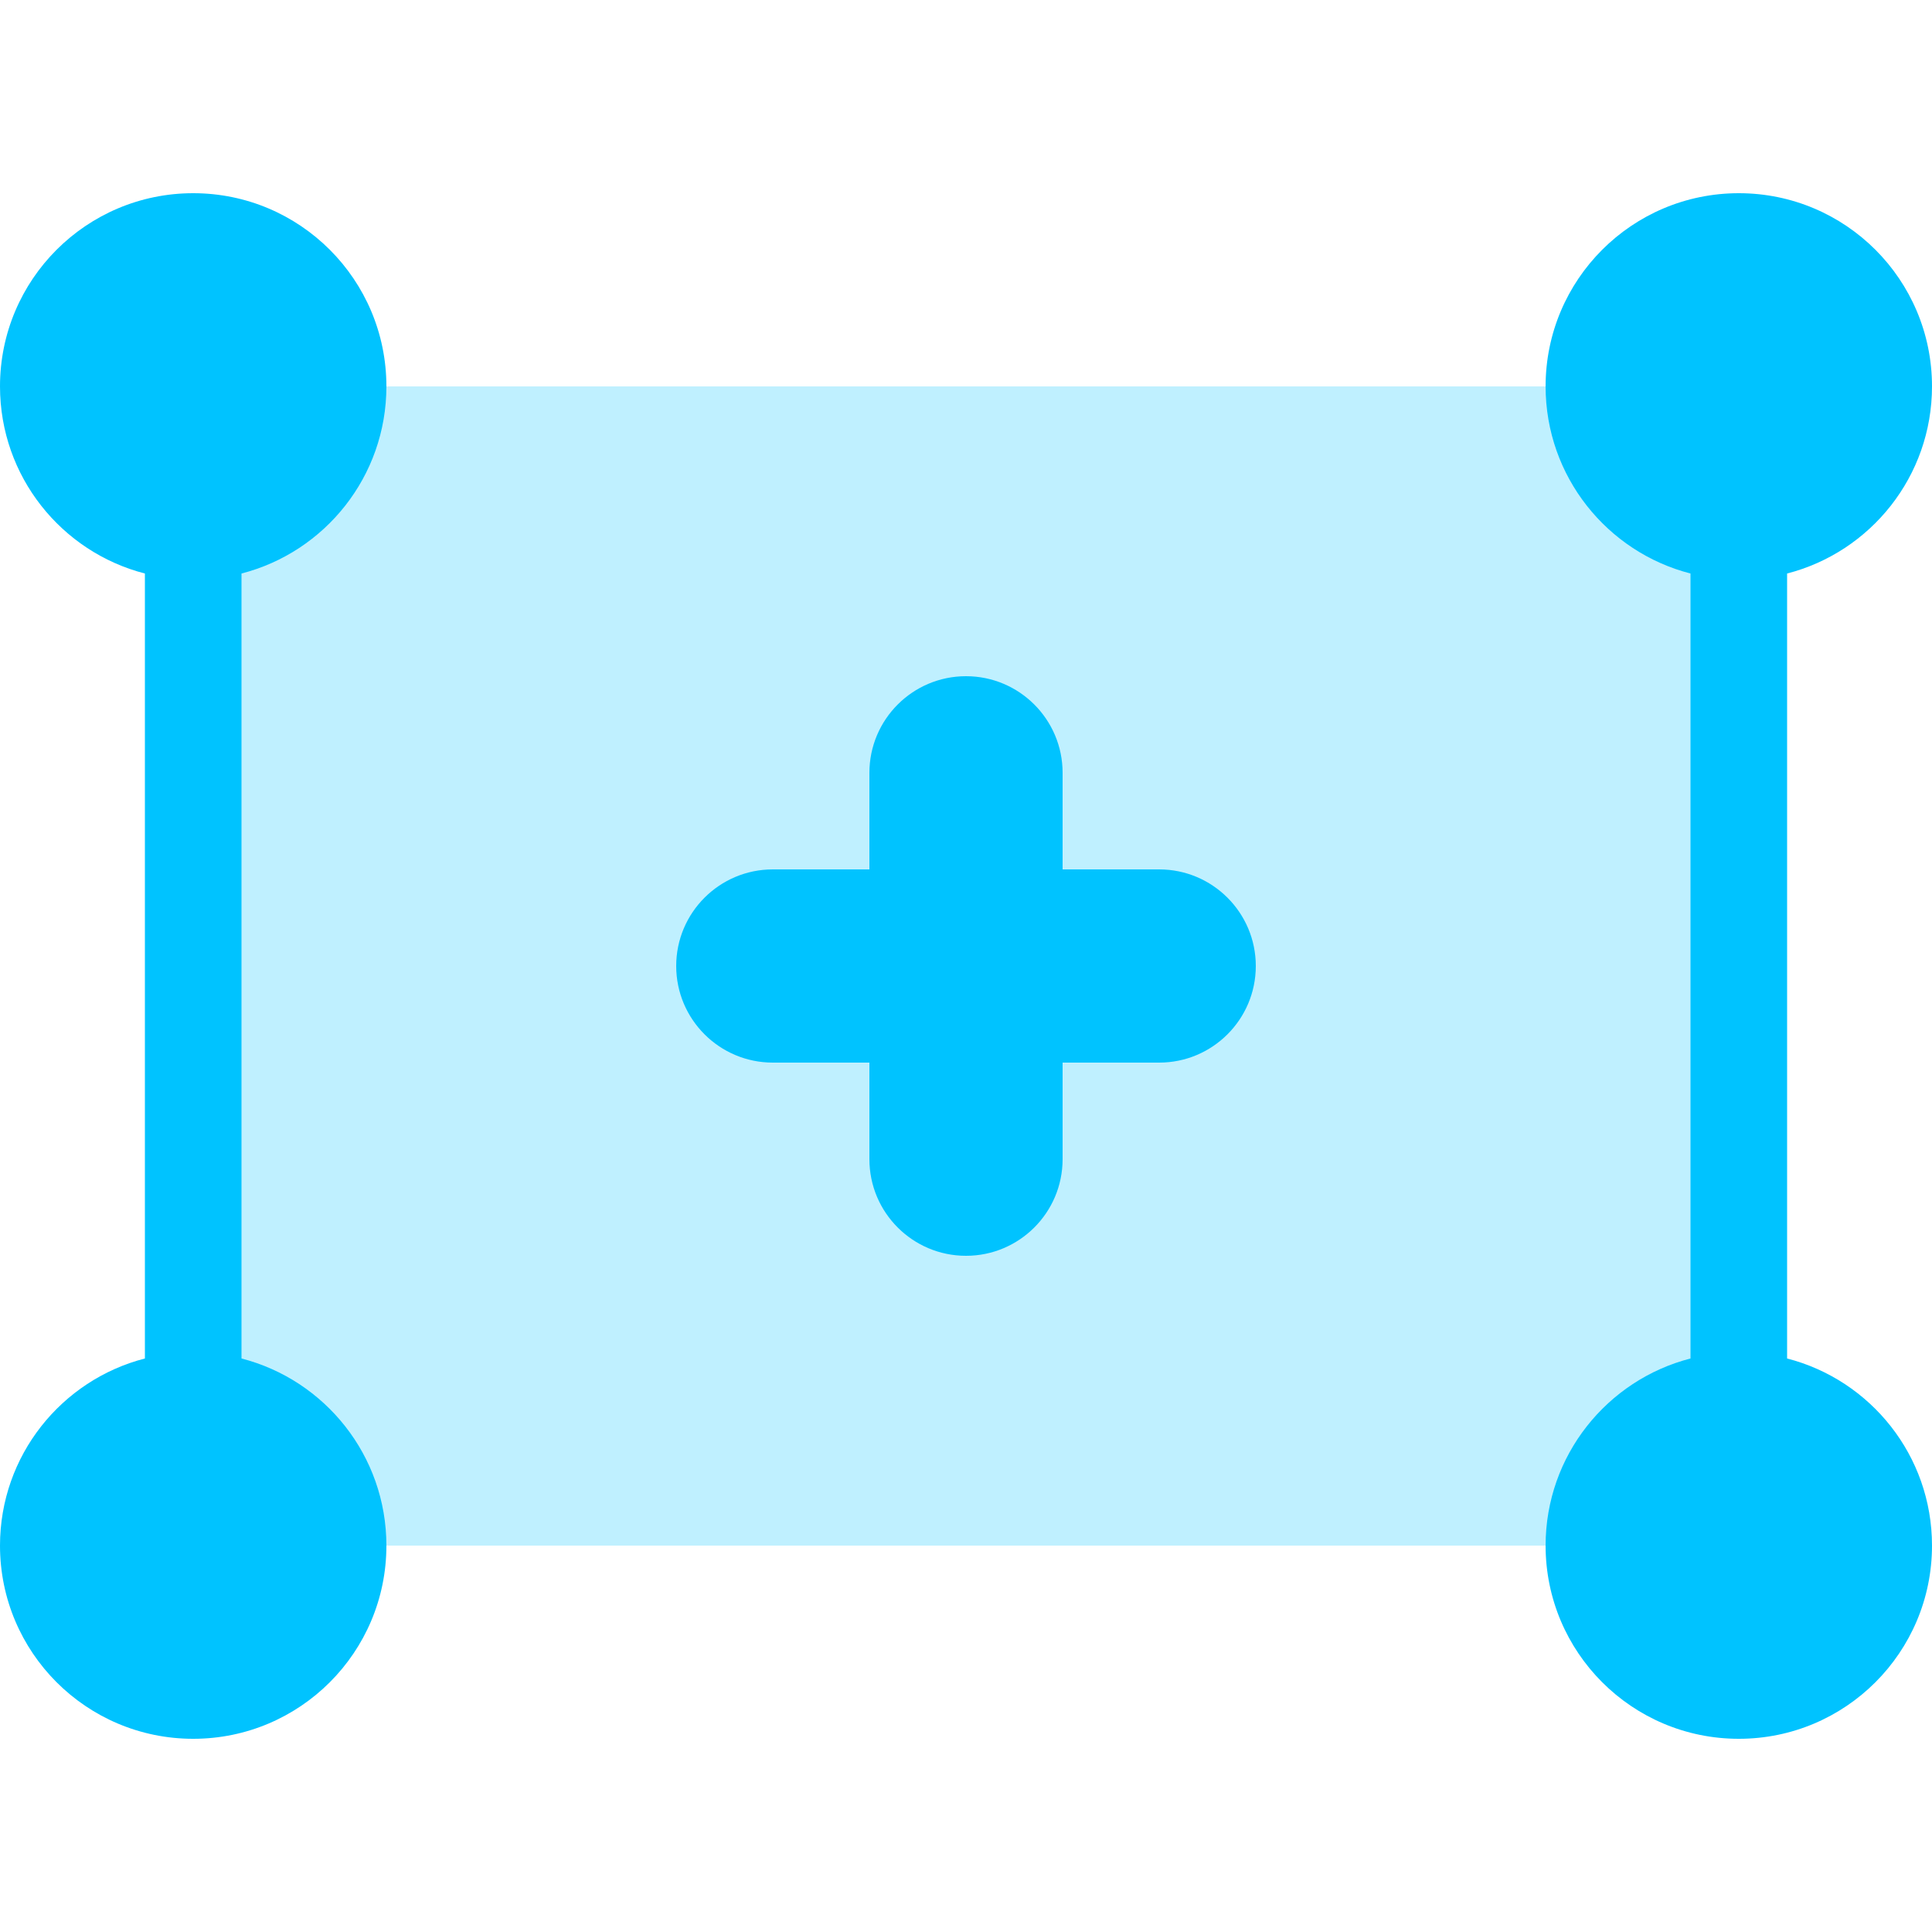
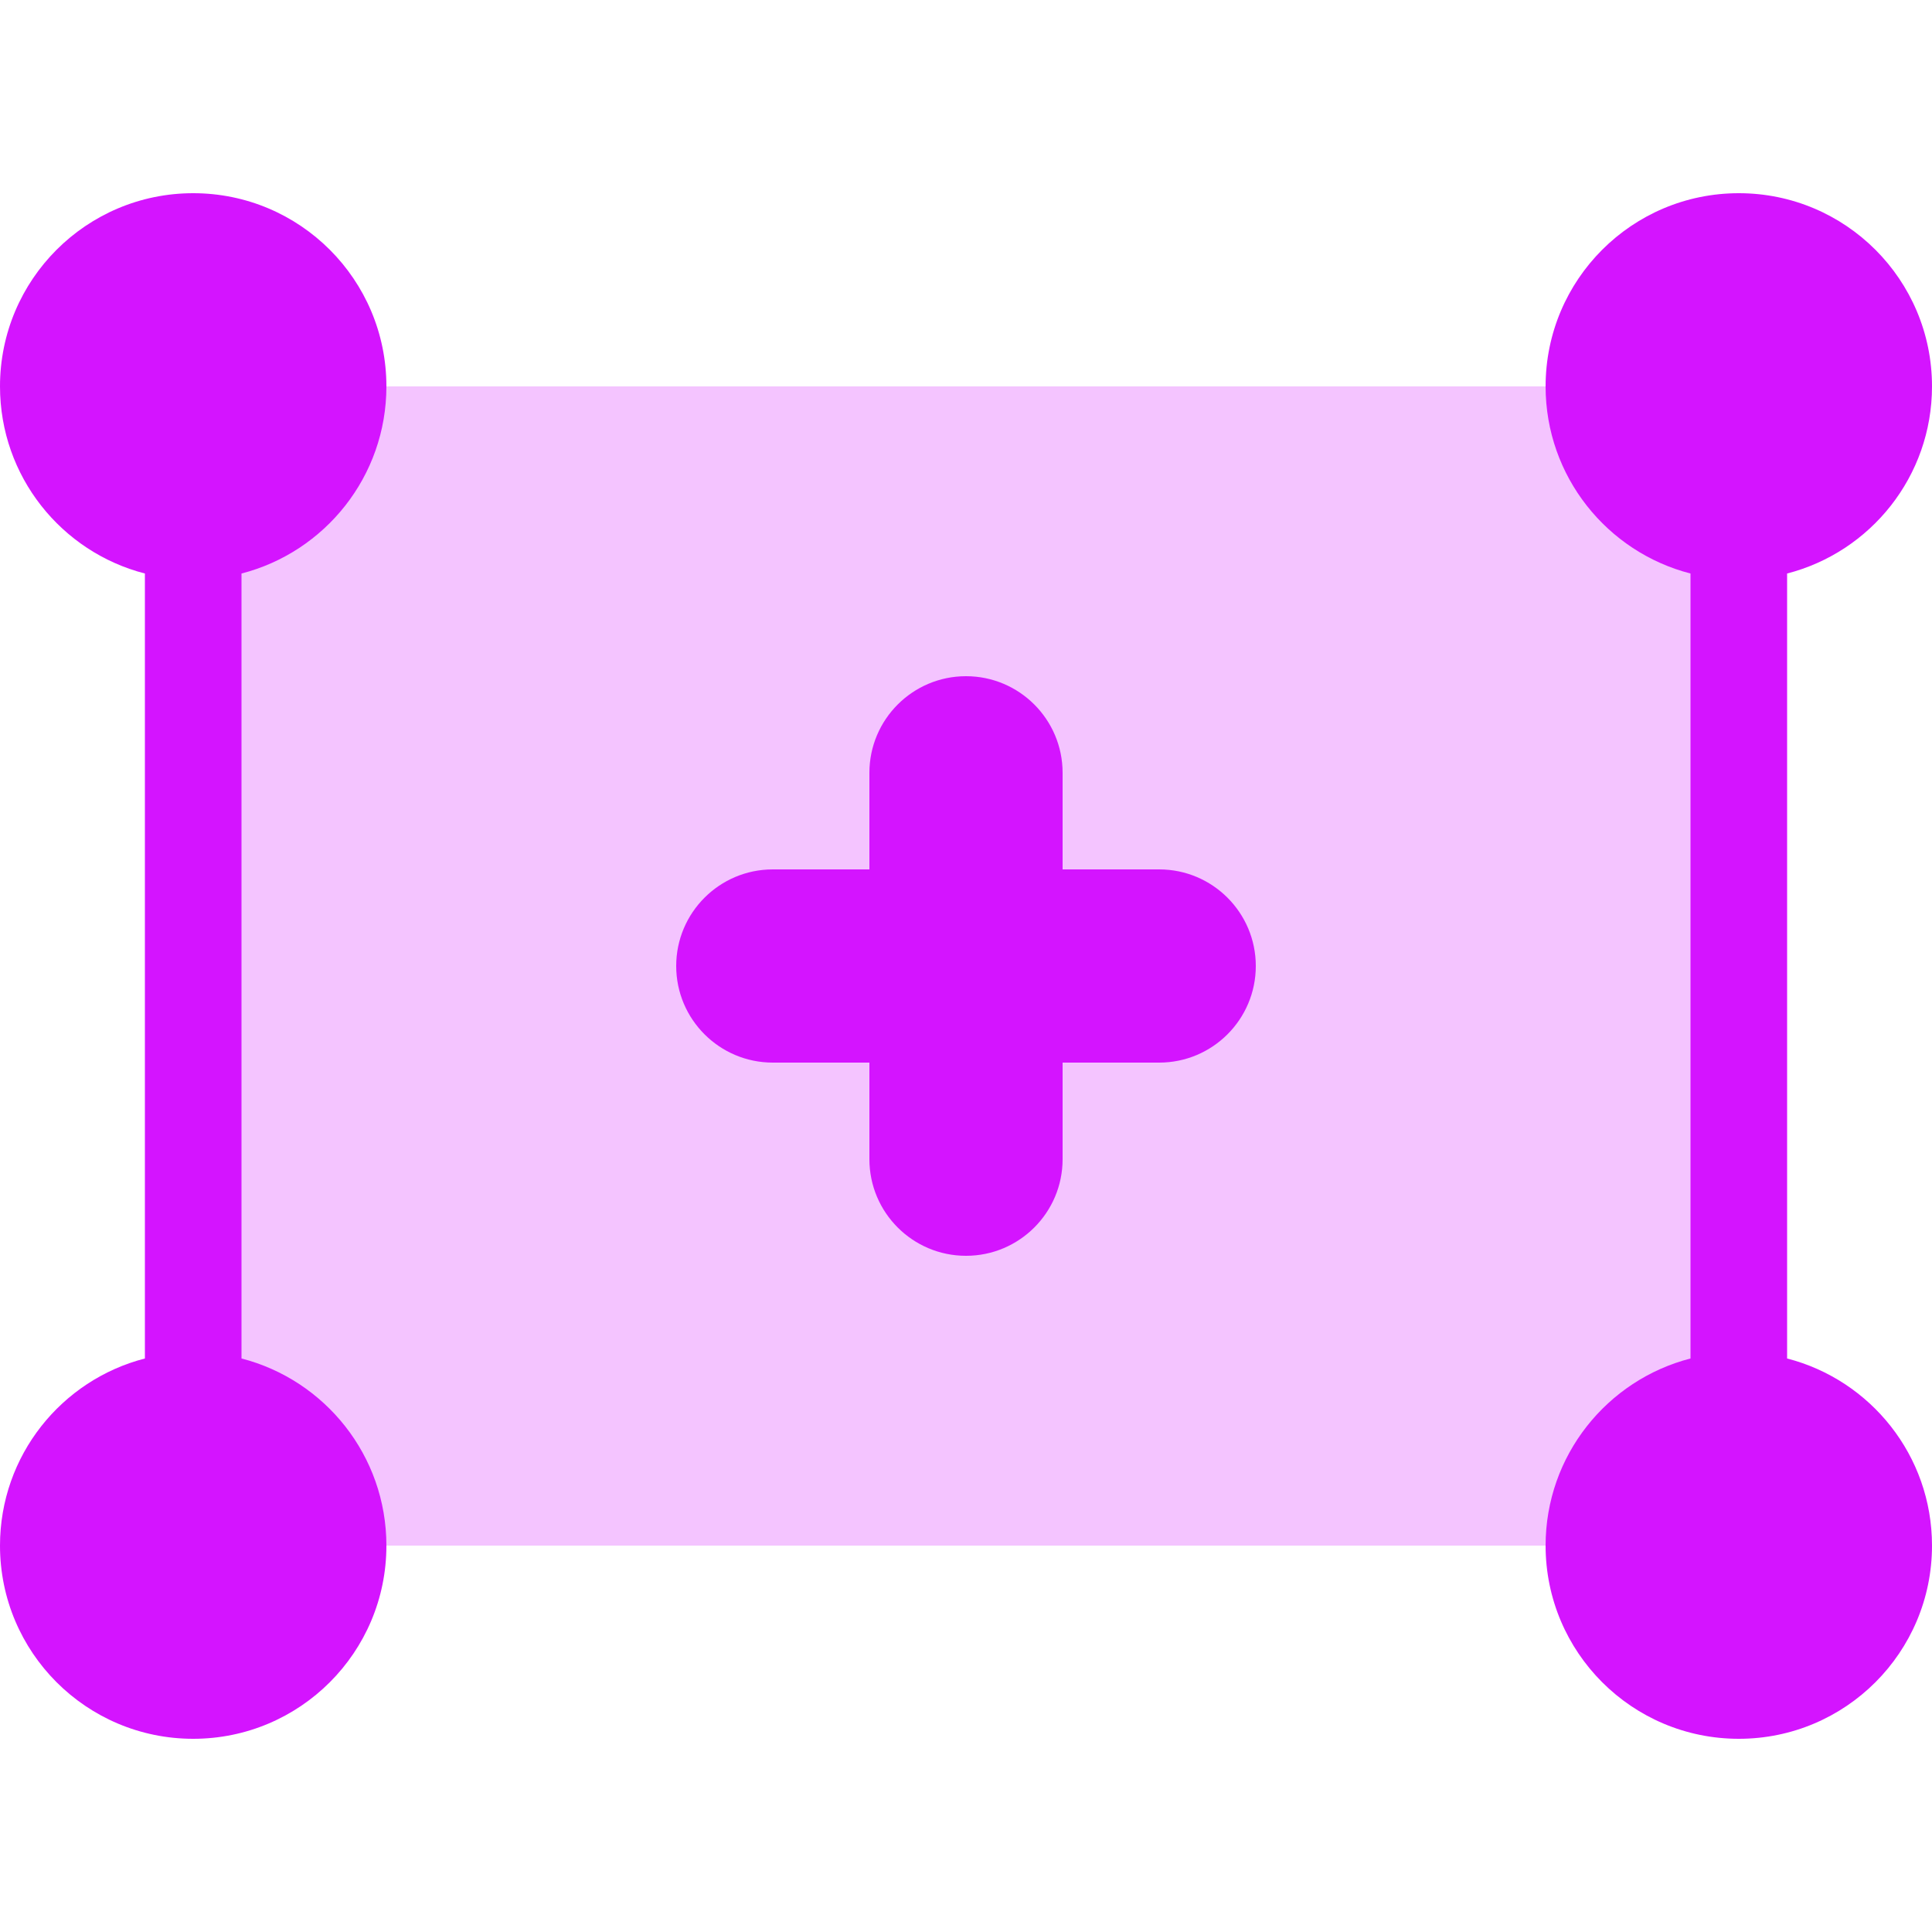
<svg xmlns="http://www.w3.org/2000/svg" width="20px" height="20px" viewBox="0 0 20 20" version="1.1">
  <g id="Sound/General/Copy" stroke="none" stroke-width="1" fill="none" fill-rule="evenodd">
-     <g id="Secondary-Color" opacity="0.25" transform="translate(2, 4)" fill="#00c3ff">
+     <g id="Secondary-Color" opacity="0.25" transform="translate(2, 4)" fill="#d414ff">
      <rect id="selection" x="0" y="0" width="16" height="12" />
    </g>
-     <g id="Primary-Color" transform="translate(0, 2)" fill="#00c3ff" fill-rule="nonzero">
+     <g id="Primary-Color" transform="translate(0, 2)" fill="#d414ff" fill-rule="nonzero">
      <path d="M1.5,3.937 C0.637,3.715 0,2.932 0,2 C0,0.895 0.895,0 2,0 C3.105,0 4,0.895 4,2 C4,2.932 3.363,3.715 2.5,3.937 L2.5,12.063 C3.363,12.285 4,13.068 4,14 C4,15.105 3.105,16 2,16 C0.895,16 0,15.105 0,14 C0,13.068 0.637,12.285 1.5,12.063 L1.5,3.937 Z M17.5,12.063 L17.5,3.937 C16.637,3.715 16,2.932 16,2 C16,0.895 16.895,0 18,0 C19.105,0 20,0.895 20,2 C20,2.932 19.363,3.715 18.5,3.937 L18.5,12.063 C19.363,12.285 20,13.068 20,14 C20,15.105 19.105,16 18,16 C16.895,16 16,15.105 16,14 C16,13.068 16.637,12.285 17.5,12.063 Z M11,7 L12,7 C12.552,7 13,7.448 13,8 C13,8.552 12.552,9 12,9 L11,9 L11,10 C11,10.552 10.552,11 10,11 C9.448,11 9,10.552 9,10 L9,9 L8,9 C7.448,9 7,8.552 7,8 C7,7.448 7.448,7 8,7 L9,7 L9,6 C9,5.448 9.448,5 10,5 C10.552,5 11,5.448 11,6 L11,7 Z" id="handles-and-plus" />
    </g>
  </g>
</svg>
